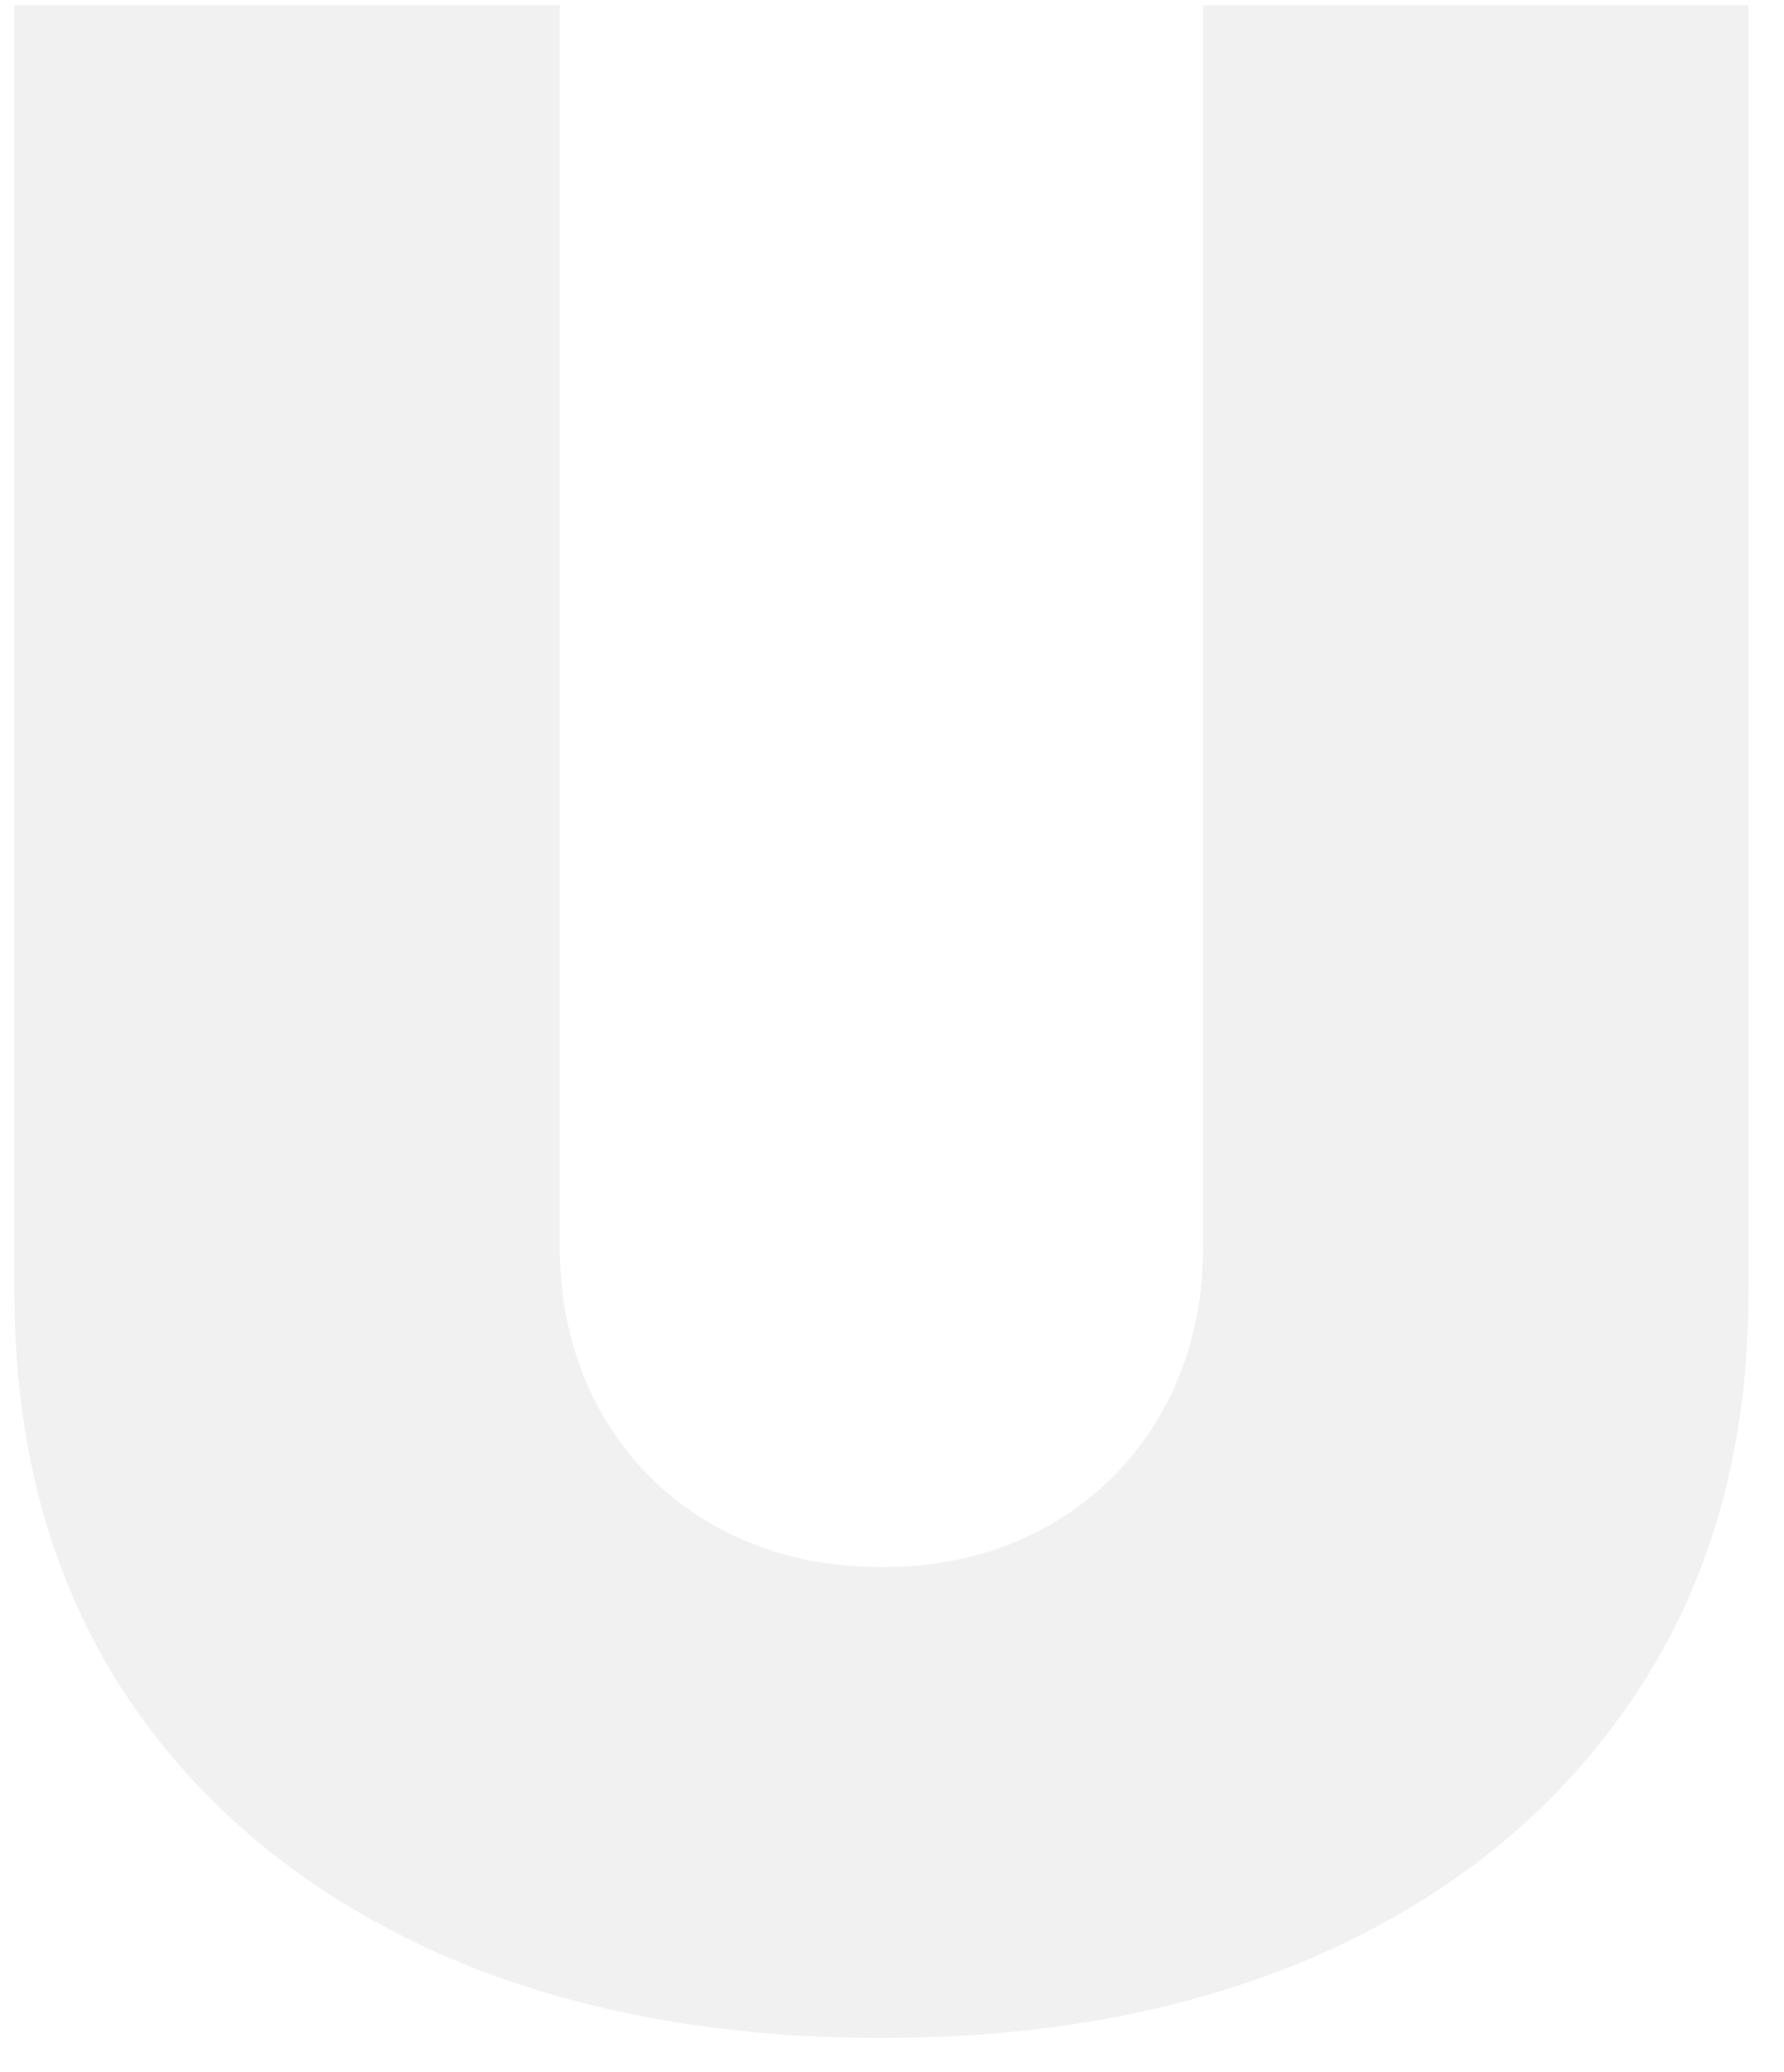
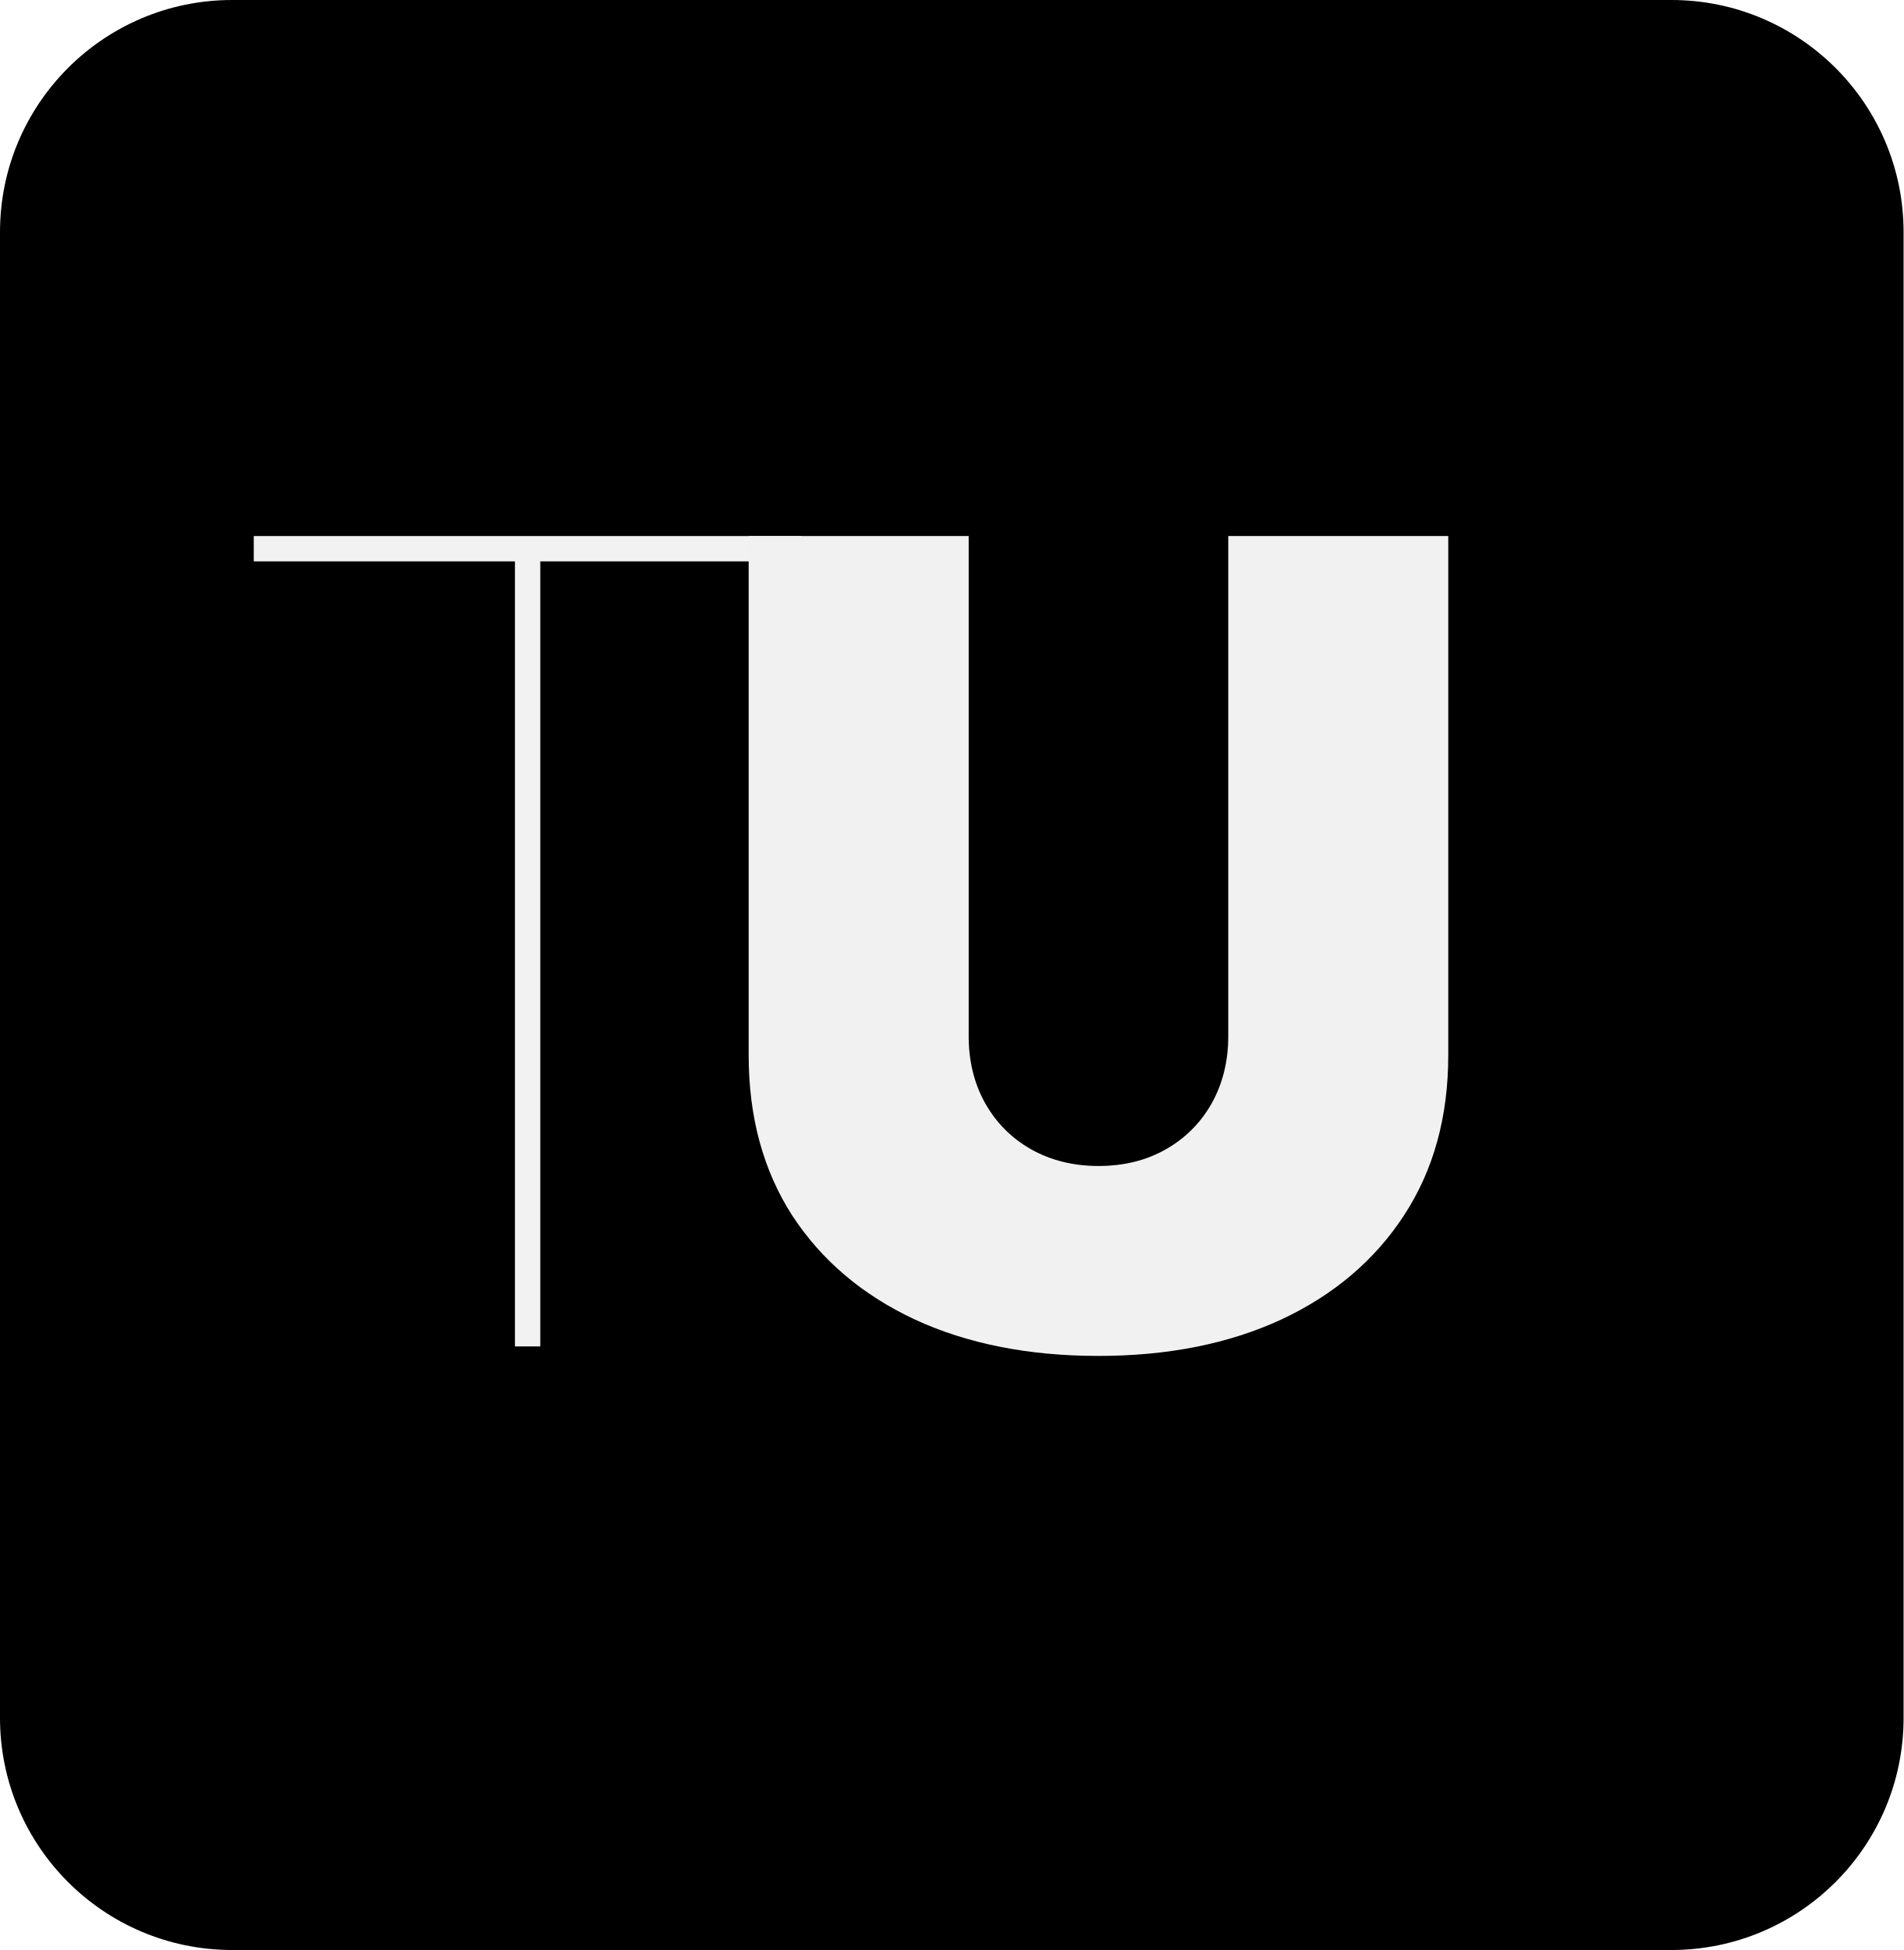
- <svg xmlns="http://www.w3.org/2000/svg" width="31" height="36" viewBox="0 0 31 36" fill="none">
-   <path d="M20.909 0.091H30.386V22.454C30.386 25.114 29.75 27.415 28.477 29.358C27.216 31.29 25.454 32.784 23.193 33.841C20.932 34.886 18.307 35.409 15.318 35.409C12.307 35.409 9.67 34.886 7.409 33.841C5.148 32.784 3.386 31.29 2.125 29.358C0.875 27.415 0.25 25.114 0.25 22.454V0.091H9.727V21.636C9.727 22.716 9.966 23.682 10.443 24.534C10.921 25.375 11.579 26.034 12.421 26.511C13.273 26.989 14.239 27.227 15.318 27.227C16.409 27.227 17.375 26.989 18.216 26.511C19.057 26.034 19.716 25.375 20.193 24.534C20.671 23.682 20.909 22.716 20.909 21.636V0.091Z" fill="#F1F1F1" />
+ <svg xmlns="http://www.w3.org/2000/svg" width="82" height="84" viewBox="0 0 82 84" fill="none">
+   <rect x="0.5" y="0.5" width="81" height="83" rx="9.5" fill="black" stroke="black" />
+   <path d="M10.932 24.182V23.091H34.523V24.182H23.273V58H22.182V24.182H10.932Z" fill="#F2F2F2" />
+   <path d="M52.909 23.091H62.386V45.455C62.386 48.114 61.75 50.415 60.477 52.358C59.216 54.29 57.455 55.784 55.193 56.841C52.932 57.886 50.307 58.409 47.318 58.409C44.307 58.409 41.67 57.886 39.409 56.841C37.148 55.784 35.386 54.29 34.125 52.358C32.875 50.415 32.25 48.114 32.25 45.455V23.091H41.727V44.636C41.727 45.716 41.966 46.682 42.443 47.534C42.92 48.375 43.58 49.034 44.42 49.511C45.273 49.989 46.239 50.227 47.318 50.227C48.409 50.227 49.375 49.989 50.216 49.511C51.057 49.034 51.716 48.375 52.193 47.534C52.67 46.682 52.909 45.716 52.909 44.636V23.091Z" fill="#F1F1F1" />
</svg>
